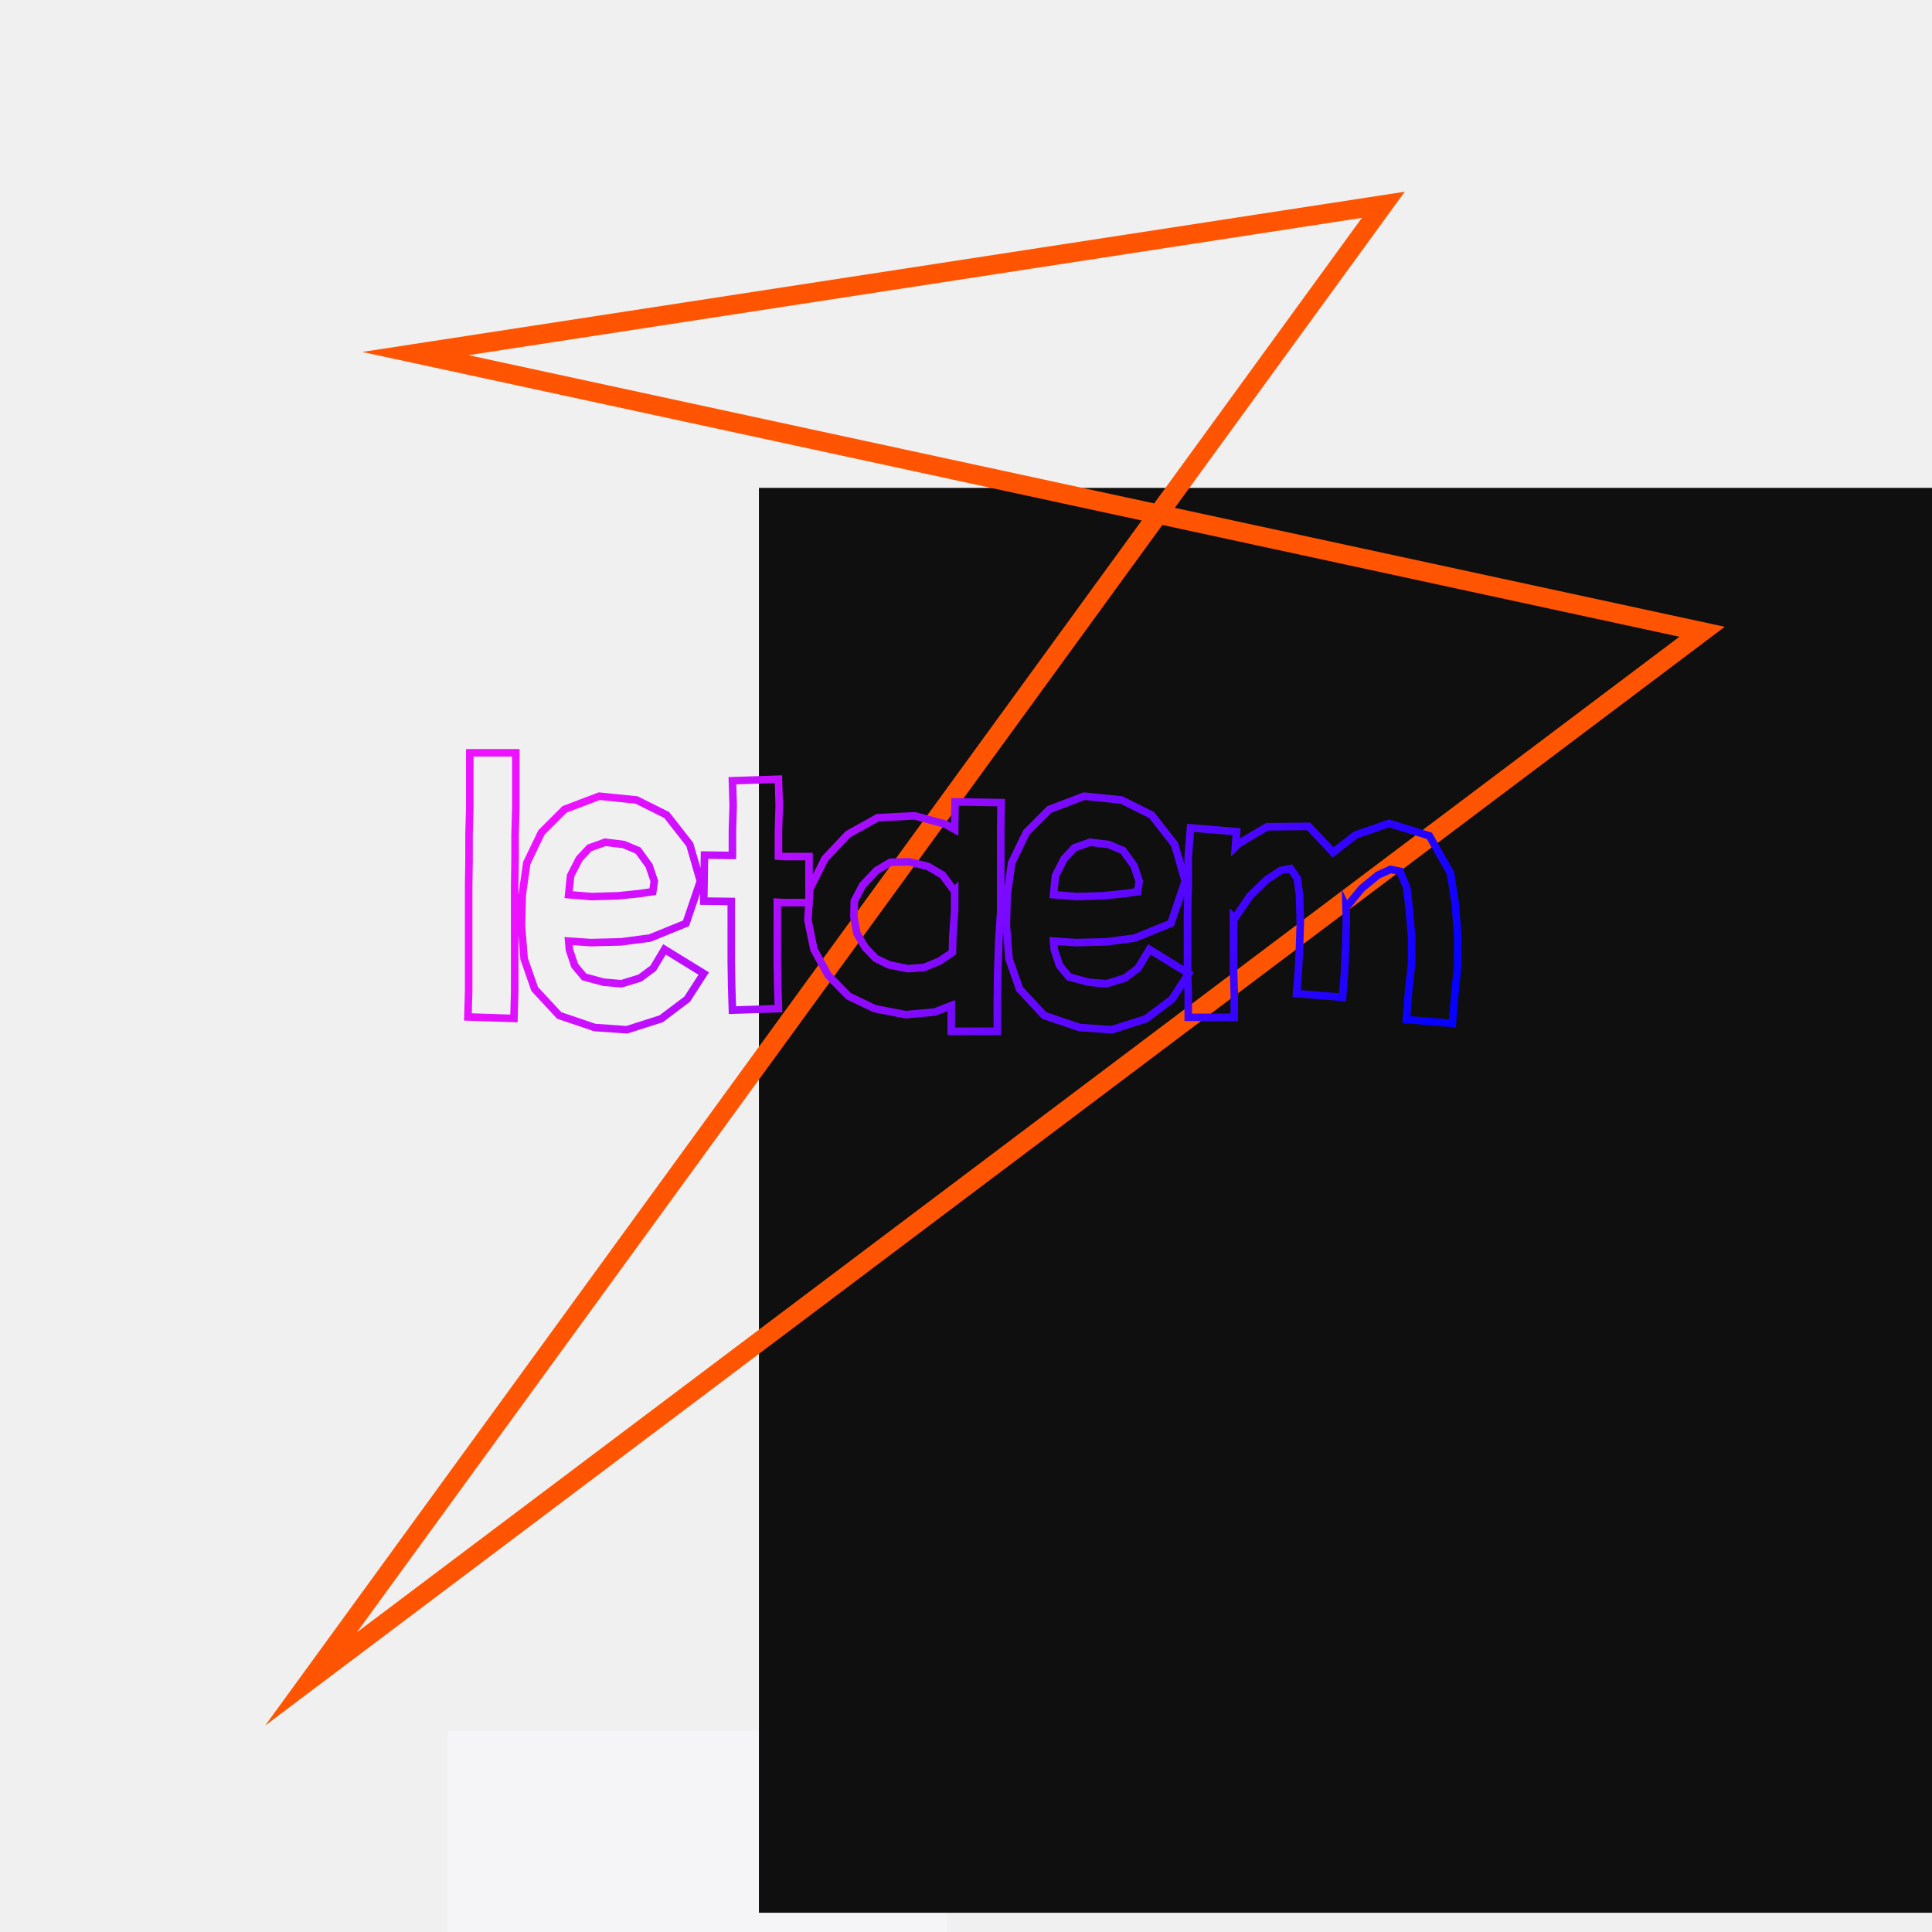
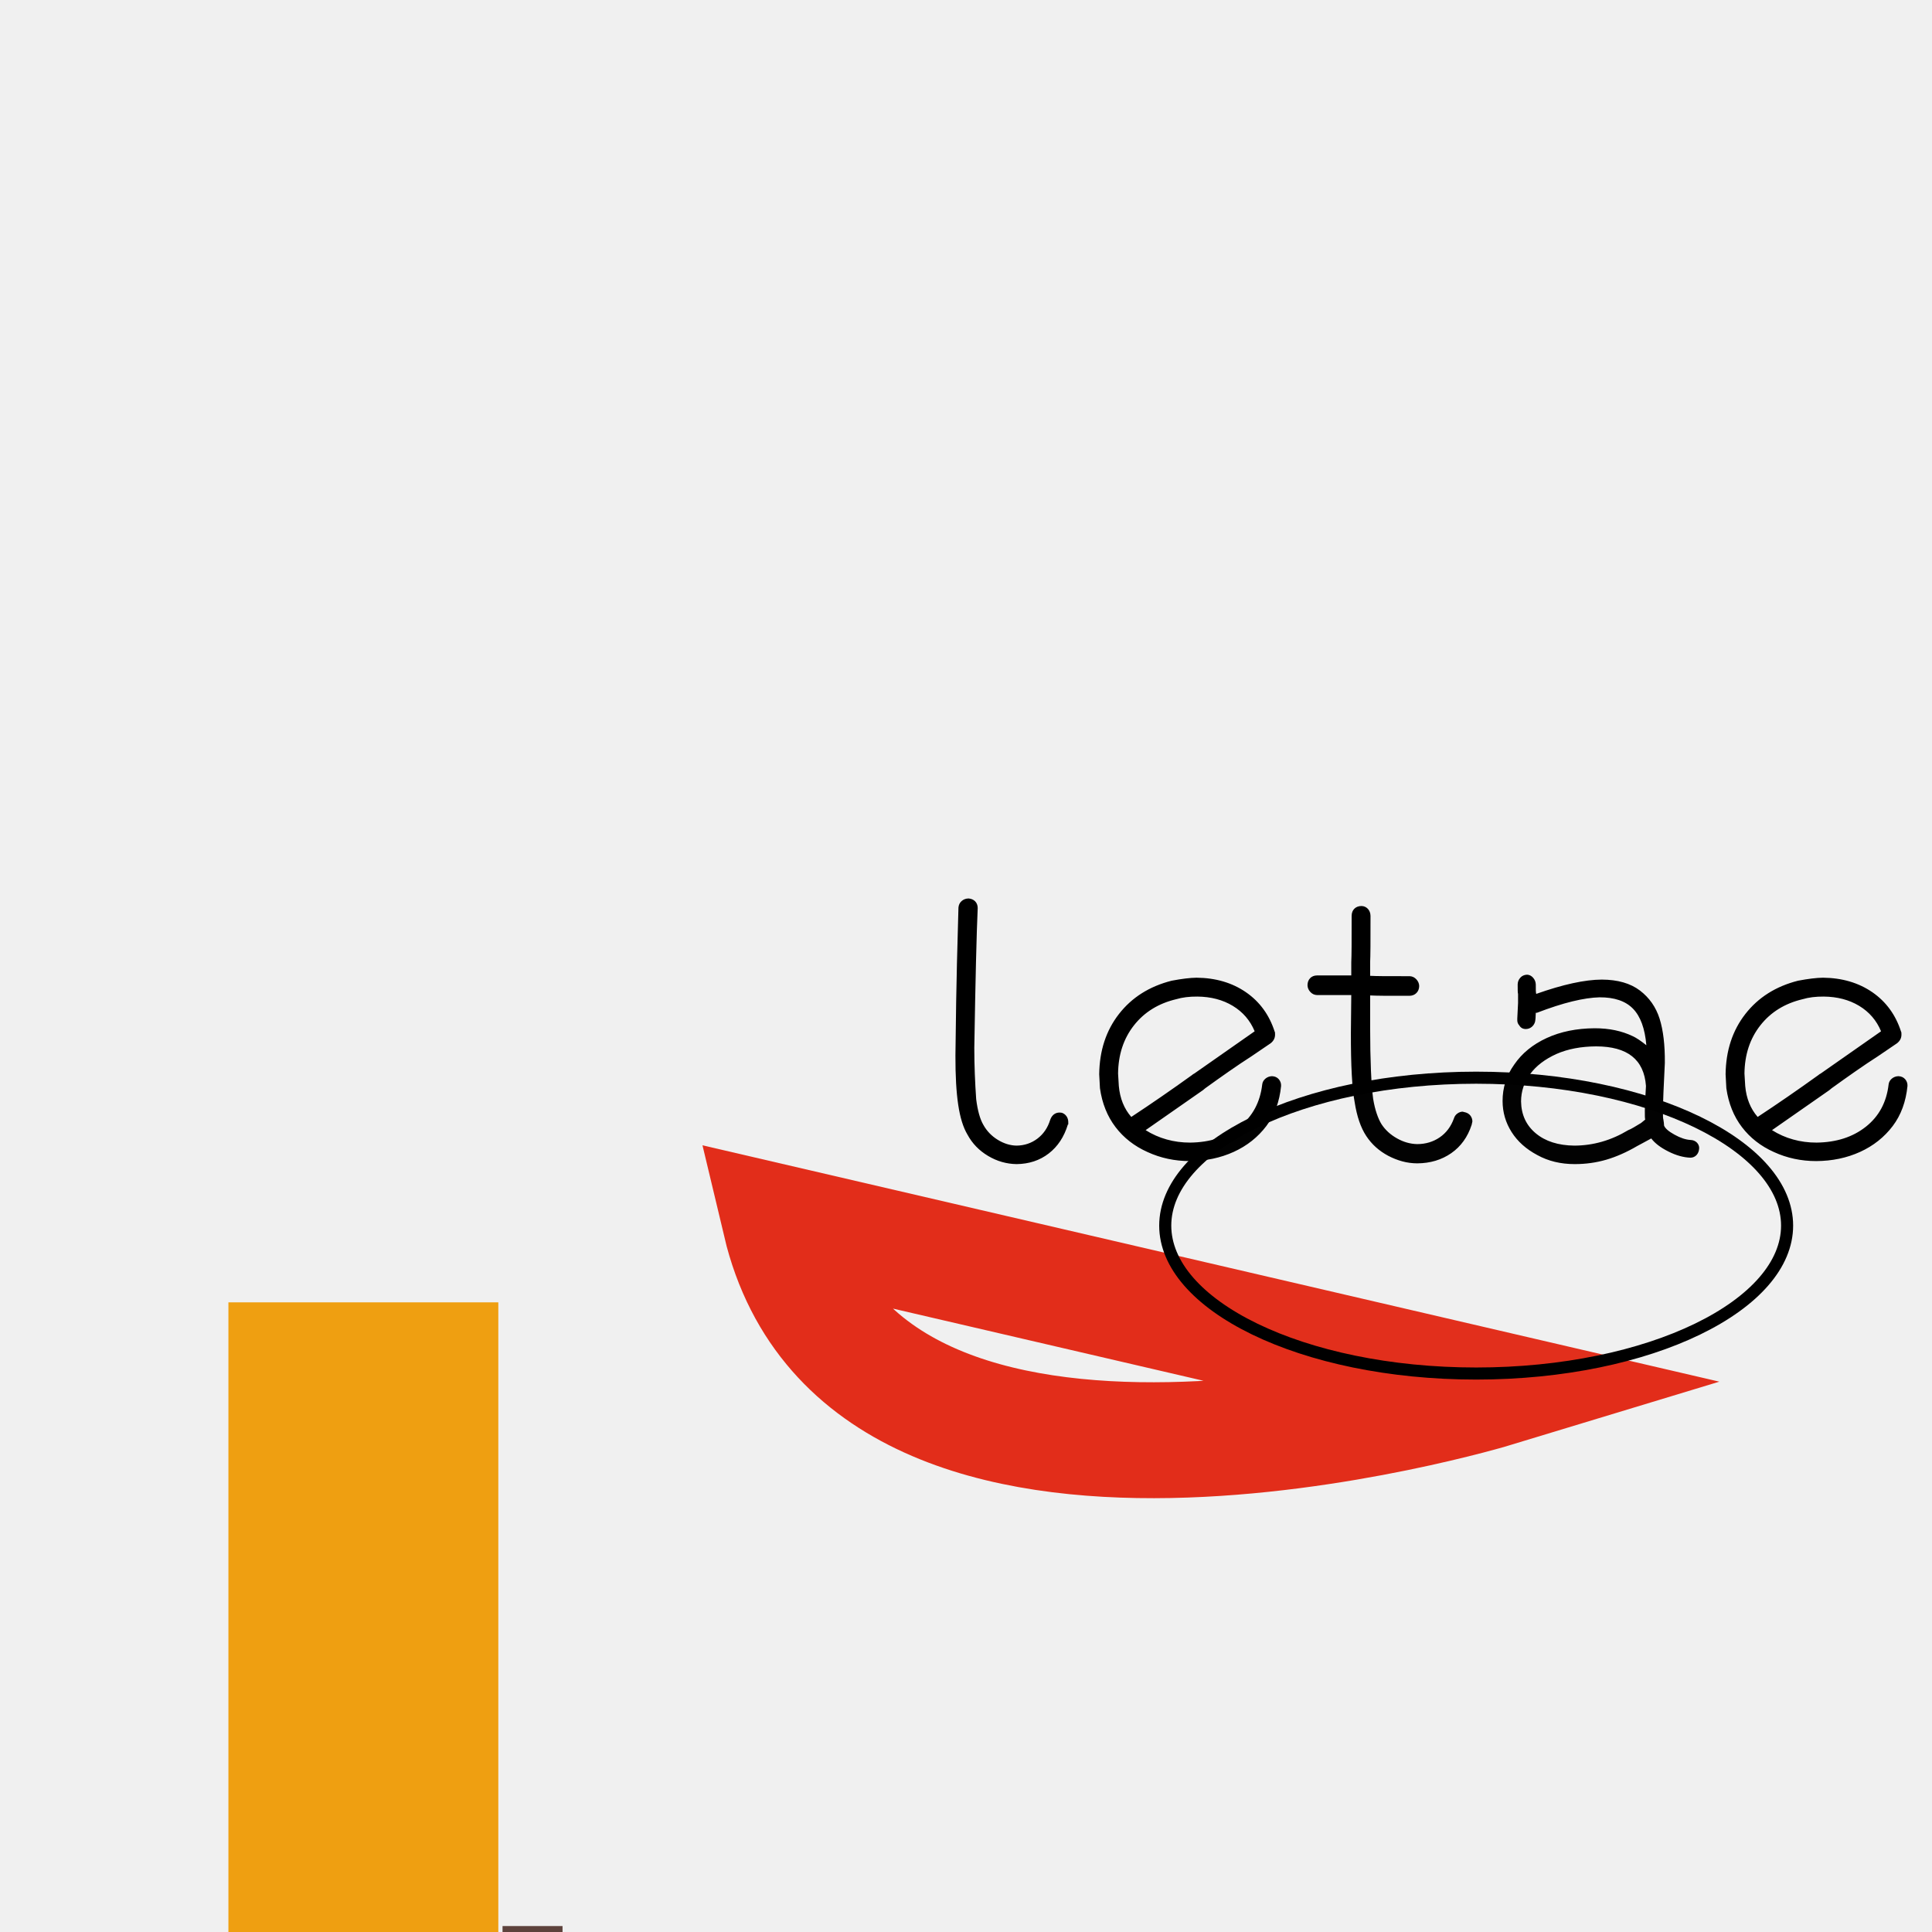
- <svg xmlns="http://www.w3.org/2000/svg" width="512pt" height="512pt" viewBox="0 0 512 512" version="1.1">
-   <defs>
-     <linearGradient id="linear0" gradientUnits="userSpaceOnUse" x1="120" y1="271" x2="500" y2="500">
-       <stop offset="0" style="stop-color:rgb(92.549%,6.667%,100%);stop-opacity:1;" />
-       <stop offset="0.5" style="stop-color:rgb(1.961%,0%,100%);stop-opacity:1;" />
-     </linearGradient>
-   </defs>
-   <g id="surface46">
-     <path style=" stroke:none;fill-rule:nonzero;fill:rgb(96.078%,95.686%,96.471%);fill-opacity:1;" d="M 118.625 458.656 L 250.926 458.656 L 250.926 1114.797 L 118.625 1114.797 Z M 118.625 458.656 " />
-     <path style=" stroke:none;fill-rule:nonzero;fill:rgb(6.275%,5.882%,6.275%);fill-opacity:1;" d="M 201.121 129.297 L 616.559 129.297 L 616.559 506.898 L 201.121 506.898 Z M 201.121 129.297 " />
-     <path style="fill:none;stroke-width:0.01;stroke-linecap:butt;stroke-linejoin:miter;stroke:rgb(100%,33.333%,0.784%);stroke-opacity:1;stroke-miterlimit:10;" d="M 0.215 0.183 L 0.716 0.106 L 0.161 0.869 L 0.881 0.327 Z M 0.215 0.183 " transform="matrix(512,0,0,512,0,0)" />
-     <path style="fill:none;stroke-width:2;stroke-linecap:butt;stroke-linejoin:miter;stroke:url(#linear0);stroke-miterlimit:10;" d="M 124.5 199.5 L 136.699 199.5 L 136.699 214.301 L 136.5 221.199 L 136.5 227.801 L 136.398 234.5 L 136.398 262.801 L 136.199 269.898 L 124 269.5 L 124.199 262.602 L 124.199 234.5 L 124.301 227.801 L 124.301 221 L 124.5 214.102 Z M 150.699 237.102 L 156.801 237.602 L 163.801 237.398 L 169.598 236.801 L 173 236.301 L 173.398 233.5 L 172 229.398 L 169.098 225.398 L 165.301 223.801 L 160.398 223.199 L 156.199 224.699 L 153.5 227.602 L 151.199 232.102 Z M 150.699 249.398 L 150.898 251.699 L 152.301 255.898 L 154.801 258.898 L 160 260.301 L 164.699 260.699 L 169.598 259.199 L 173.098 256.602 L 176.098 251.602 L 186.5 258 L 182.098 264.801 L 175.199 270 L 166.098 272.898 L 157.598 272.301 L 148.199 269.102 L 141.699 262.102 L 138.898 254.102 L 138.199 245.301 L 138.398 237.199 L 139.598 228.699 L 143.5 220.602 L 149.598 214.5 L 158.801 211 L 168.699 212 L 176.699 216 L 182.801 223.801 L 185.598 233.5 L 181.801 244.699 L 172.199 248.602 L 164.598 249.602 L 156.598 249.801 Z M 186.5 238.801 L 186.699 226.602 L 193.797 226.699 L 194.098 226.699 L 194.098 220.102 L 194.297 213.5 L 194.098 206.898 L 206.297 206.5 L 206.5 213.5 L 206.297 220.301 L 206.297 226.898 L 207.797 227 L 214.398 227 L 214.398 239.199 L 207.598 239.199 L 206 239.102 L 206 254.898 L 206.098 261.199 L 206.297 267.301 L 194.098 267.699 L 193.898 261.398 L 193.797 254.898 L 193.797 238.898 Z M 253 236 L 252.898 236.102 L 249.797 231.898 L 245.898 229.602 L 241 228.398 L 236 228.5 L 232.297 230.699 L 228.598 234.602 L 226.398 238.801 L 226.297 243 L 227.098 247.398 L 229.297 251.102 L 232.098 254 L 235.598 255.699 L 240.598 256.699 L 244.898 256.398 L 249 254.699 L 252.398 252.398 L 252.5 248.5 L 253 241.102 Z M 253.098 212.5 L 265.297 212.699 L 265.199 219.602 L 265.199 241.5 L 264.699 249.102 L 264.398 257.602 L 264.297 265.602 L 264.297 273.301 L 252.098 273.301 L 252.098 266.5 L 247.699 268.199 L 240 268.898 L 231.797 267.301 L 224.898 264 L 219.5 258.5 L 215.699 251.602 L 214.098 243.801 L 214.598 235.602 L 218.598 227.602 L 224.699 221.102 L 232.598 216.699 L 242.398 216.199 L 250.5 218.398 L 253 219.801 L 253 219.602 Z M 279.199 237.102 L 285.301 237.602 L 292.301 237.398 L 298.098 236.801 L 301.5 236.301 L 301.898 233.5 L 300.5 229.398 L 297.598 225.398 L 293.801 223.801 L 288.898 223.199 L 284.699 224.699 L 282 227.602 L 279.699 232.102 Z M 279.199 249.398 L 279.398 251.699 L 280.801 255.898 L 283.301 258.898 L 288.5 260.301 L 293.199 260.699 L 298.098 259.199 L 301.598 256.602 L 304.598 251.602 L 315 258 L 310.598 264.801 L 303.699 270 L 294.598 272.898 L 286.098 272.301 L 276.699 269.102 L 270.199 262.102 L 267.398 254.102 L 266.699 245.301 L 266.898 237.199 L 268.098 228.699 L 272 220.602 L 278.098 214.5 L 287.301 211 L 297.199 212 L 305.199 216 L 311.301 223.801 L 314.098 233.5 L 310.301 244.699 L 300.699 248.602 L 293.098 249.602 L 285.098 249.801 Z M 315.5 219.398 L 327.699 220.398 L 327.398 224.398 L 328.199 223.602 L 335.797 219.102 L 346.797 219 L 353.297 225.898 L 359.199 221.301 L 368.098 218.199 L 378.797 221.5 L 384.398 231.398 L 385.699 239.801 L 386.297 248 L 386.297 255.898 L 385.5 263.801 L 384.898 271.199 L 372.699 270.199 L 373.297 262.602 L 374.098 255.301 L 374.098 248.398 L 373.5 241.199 L 372.797 235.199 L 371 230.898 L 368.5 230.398 L 365.199 231.898 L 360.898 235.398 L 356.797 240.398 L 356.699 240.199 L 356.797 244.602 L 356.598 251.102 L 356.297 257.801 L 355.797 264.301 L 343.598 263.301 L 344.098 257 L 344.398 250.699 L 344.598 244.602 L 344.398 237.398 L 343.797 232.801 L 342 230.199 L 339.398 230.699 L 335.598 233.199 L 331.297 237.398 L 327.199 243.398 L 326.898 243.102 L 326.898 257 L 327.098 263.301 L 327.098 269.602 L 314.898 269.602 L 314.898 263.5 L 314.699 257.199 L 314.699 242.301 L 314.898 234.801 L 314.898 227.102 Z M 385.199 271 " />
+ <svg xmlns="http://www.w3.org/2000/svg" version="1.1" width="640.0" height="640.0">
+   <defs />
+   <g id="id0:id0" transform="matrix(1.25,0,0,1.25,0.0,0.0)">
+     <g id="id0:surface46">
+       <path style=" stroke:none;fill-rule:nonzero;fill:rgb(93.725%,62.353%,6.667%);fill-opacity:1;" d="M 60.531 345.137 L 132.059 345.137 L 132.059 916.668 L 60.531 916.668 Z M 60.531 345.137 " />
+       <path style=" stroke:none;fill-rule:nonzero;fill:rgb(36.471%,25.882%,23.529%);fill-opacity:1;" d="M 133.176 510.422 L 149.078 510.422 L 149.078 1297.02 L 133.176 1297.02 Z M 133.176 510.422 " />
+       <path style="fill:none;stroke-width:0.06;stroke-linecap:butt;stroke-linejoin:miter;stroke:rgb(88.627%,17.647%,10.196%);stroke-opacity:1;stroke-miterlimit:10;" d="M 0.774 0.719 C 0.774 0.719 0.448 0.818 0.404 0.633 Z M 0.774 0.719 " transform="matrix(512,0,0,512,0,0)" />
+       <path style=" stroke:none;fill-rule:nonzero;fill:rgb(0%,0%,0%);fill-opacity:1;" d="M 259.102 240.602 C 259.086 239.891 258.859 239.312 258.426 238.863 C 257.984 238.418 257.41 238.164 256.699 238.102 C 255.977 238.113 255.363 238.336 254.859 238.773 C 254.352 239.211 254.066 239.789 254 240.5 L 253.602 255.301 L 253.398 265.199 L 253.199 279.699 C 253.184 285.059 253.43 289.422 253.938 292.789 C 254.438 296.16 255.258 298.797 256.398 300.699 C 257.664 303.043 259.48 304.918 261.848 306.328 C 264.211 307.738 266.73 308.461 269.398 308.5 C 272.688 308.469 275.527 307.531 277.922 305.688 C 280.312 303.844 282.004 301.281 283 298 L 283.102 298 C 283.098 297.961 283.098 297.895 283.102 297.801 C 283.098 297.711 283.098 297.547 283.102 297.301 C 283.09 296.742 282.93 296.242 282.625 295.801 C 282.312 295.367 281.906 295.066 281.398 294.898 C 280.688 294.758 280.059 294.848 279.512 295.176 C 278.965 295.504 278.559 296.047 278.301 296.801 C 277.656 298.879 276.535 300.523 274.938 301.738 C 273.332 302.953 271.488 303.574 269.398 303.602 C 267.695 303.57 266.027 303.055 264.398 302.051 C 262.77 301.047 261.504 299.73 260.602 298.102 C 259.715 296.586 259.082 294.32 258.699 291.301 C 258.547 289.152 258.426 286.934 258.336 284.652 C 258.246 282.371 258.199 280.055 258.199 277.699 C 258.496 259.785 258.797 247.418 259.102 240.602 Z M 299.801 296 C 297.895 293.82 296.797 291.086 296.5 287.801 L 296.301 284.5 C 296.359 279.48 297.762 275.223 300.512 271.727 C 303.258 268.23 306.988 265.922 311.699 264.801 C 313.316 264.316 315.184 264.086 317.301 264.102 C 320.895 264.133 324.027 264.953 326.699 266.562 C 329.371 268.18 331.305 270.426 332.5 273.301 L 316.5 284.5 C 316.297 284.586 316.098 284.719 315.902 284.898 C 310.48 288.801 305.113 292.504 299.801 296 Z M 331.699 279.898 L 336.699 276.5 C 337.5 275.887 337.902 275.117 337.902 274.199 C 337.902 273.957 337.895 273.777 337.887 273.652 C 337.871 273.535 337.844 273.449 337.801 273.398 C 336.379 268.957 333.84 265.473 330.188 262.949 C 326.527 260.43 322.168 259.148 317.102 259.102 C 315.398 259.121 313.195 259.387 310.5 259.898 C 304.621 261.387 299.973 264.32 296.551 268.699 C 293.125 273.086 291.375 278.418 291.301 284.699 L 291.5 288.398 C 292.074 292.41 293.449 295.84 295.625 298.688 C 297.797 301.539 300.621 303.742 304.102 305.301 C 307.578 306.898 311.312 307.695 315.301 307.699 C 319.543 307.676 323.426 306.867 326.949 305.262 C 330.469 303.656 333.352 301.367 335.602 298.398 C 336.695 296.945 337.57 295.332 338.223 293.551 C 338.871 291.777 339.297 289.859 339.5 287.801 C 339.535 287.125 339.336 286.531 338.902 286.016 C 338.461 285.504 337.859 285.23 337.102 285.199 C 336.426 285.219 335.844 285.438 335.348 285.852 C 334.852 286.273 334.566 286.789 334.5 287.398 C 333.953 292.113 331.945 295.844 328.477 298.59 C 325 301.34 320.645 302.742 315.402 302.801 C 313.246 302.805 311.176 302.531 309.199 301.977 C 307.215 301.43 305.352 300.602 303.602 299.5 L 318.801 288.898 L 319.402 288.398 C 321.547 286.848 323.645 285.355 325.699 283.926 C 327.746 282.496 329.746 281.156 331.699 279.898 Z M 356.602 258.5 L 349 258.5 C 348.238 258.52 347.633 258.766 347.188 259.238 C 346.734 259.719 346.508 260.34 346.5 261.102 C 346.523 261.781 346.777 262.375 347.262 262.891 C 347.746 263.406 348.324 263.676 349 263.699 L 358.102 263.699 L 358 273.602 C 357.98 282.32 358.312 288.488 359 292.102 C 359.586 295.852 360.609 298.832 362.062 301.039 C 363.516 303.25 365.461 305.004 367.898 306.301 C 369.145 306.953 370.402 307.445 371.676 307.785 C 372.945 308.125 374.254 308.297 375.602 308.301 C 379.047 308.273 382.047 307.375 384.598 305.602 C 387.148 303.828 388.949 301.328 390 298.102 L 390.199 297.199 C 390.191 296.641 390.027 296.141 389.711 295.699 C 389.391 295.266 388.953 294.965 388.398 294.801 L 387.602 294.602 C 387.129 294.609 386.668 294.773 386.223 295.09 C 385.773 295.41 385.469 295.848 385.301 296.398 C 384.512 298.57 383.254 300.242 381.535 301.414 C 379.809 302.594 377.832 303.188 375.602 303.199 C 373.746 303.168 371.949 302.66 370.211 301.676 C 368.469 300.695 367.098 299.438 366.102 297.898 C 365.641 297.156 365.223 296.227 364.848 295.113 C 364.465 294.004 364.148 292.699 363.898 291.199 C 363.379 287.305 363.113 281.004 363.102 272.301 L 363.102 263.801 C 364.516 263.887 367.984 263.918 373.5 263.898 C 374.266 263.887 374.887 263.645 375.363 263.164 C 375.84 262.688 376.086 262.066 376.102 261.301 C 376.078 260.629 375.82 260.031 375.336 259.516 C 374.848 259 374.27 258.73 373.602 258.699 C 367.996 258.723 364.496 258.688 363.102 258.602 L 363.102 255 C 363.18 253.504 363.215 249.402 363.199 242.699 C 363.18 241.938 362.941 241.32 362.488 240.84 C 362.031 240.363 361.469 240.117 360.801 240.102 C 360.031 240.113 359.41 240.344 358.938 240.801 C 358.457 241.262 358.211 241.895 358.199 242.699 C 358.215 249.402 358.184 253.504 358.102 255 L 358.102 258.5 Z M 407 260.898 C 406.977 260.223 406.742 259.629 406.297 259.113 C 405.848 258.602 405.316 258.332 404.699 258.301 C 403.938 258.332 403.332 258.602 402.887 259.113 C 402.434 259.629 402.207 260.223 402.199 260.898 C 402.195 261.555 402.199 262.098 402.211 262.527 C 402.219 262.957 402.246 263.25 402.301 263.398 L 402.301 265.801 L 402.098 269.898 L 402.098 270.398 C 402.098 270.656 402.145 270.898 402.234 271.125 C 402.324 271.355 402.445 271.547 402.598 271.699 C 402.996 272.387 403.594 272.719 404.398 272.699 C 404.957 272.691 405.457 272.516 405.898 272.164 C 406.332 271.82 406.633 271.363 406.801 270.801 C 406.91 270.301 406.977 269.5 407 268.398 L 407.301 268.398 C 410.797 267.055 413.926 266.047 416.688 265.375 C 419.445 264.703 421.848 264.348 423.898 264.301 C 427.82 264.277 430.777 265.281 432.762 267.312 C 434.746 269.352 435.926 272.578 436.301 277 C 434.801 275.801 433.598 275.004 432.699 274.602 C 431.25 273.906 429.691 273.379 428.023 273.027 C 426.352 272.676 424.543 272.5 422.598 272.5 C 417.801 272.531 413.566 273.395 409.887 275.09 C 406.203 276.785 403.34 279.125 401.301 282.102 C 400.25 283.559 399.469 285.098 398.961 286.727 C 398.445 288.355 398.191 290.047 398.199 291.801 C 398.211 294.785 399.008 297.52 400.586 300 C 402.16 302.488 404.43 304.523 407.398 306.102 C 410.297 307.703 413.598 308.5 417.301 308.5 C 420.215 308.504 423.008 308.113 425.676 307.336 C 428.34 306.555 431.082 305.348 433.898 303.699 C 433.953 303.66 434.293 303.477 434.922 303.152 C 435.551 302.832 436.441 302.348 437.598 301.699 C 438.551 302.965 440.059 304.117 442.121 305.152 C 444.176 306.191 446.137 306.738 448 306.801 C 448.66 306.785 449.207 306.539 449.637 306.062 C 450.062 305.586 450.281 304.965 450.301 304.199 C 450.281 303.633 450.062 303.148 449.637 302.738 C 449.207 302.336 448.66 302.121 448 302.102 C 446.719 302.023 445.301 301.555 443.75 300.688 C 442.191 299.828 441.277 299.031 441 298.301 C 440.996 298.055 440.973 297.797 440.938 297.523 C 440.895 297.258 440.852 296.949 440.801 296.602 C 440.715 296.488 440.68 295.723 440.699 294.301 C 440.711 292.105 440.879 287.902 441.199 281.699 C 441.242 276.945 440.777 273.035 439.812 269.965 C 438.84 266.898 437.102 264.41 434.598 262.5 C 432.078 260.586 428.715 259.621 424.5 259.602 C 420 259.621 414.199 260.887 407.098 263.398 L 407.098 263.301 C 407.012 263.004 406.977 262.203 407 260.898 Z M 436.199 287.801 C 435.996 291.02 435.895 293.188 435.898 294.301 C 435.879 295.703 435.914 296.5 436 296.699 L 434.898 297.602 C 434.148 298.055 433.496 298.449 432.938 298.777 C 432.375 299.109 431.895 299.348 431.5 299.5 C 426.98 302.219 422.215 303.586 417.199 303.602 C 412.934 303.547 409.531 302.461 406.996 300.34 C 404.457 298.223 403.156 295.41 403.098 291.898 C 403.105 289.227 403.91 286.801 405.512 284.625 C 407.105 282.453 409.438 280.68 412.5 279.301 C 415.5 277.988 419 277.32 423 277.301 C 431.297 277.305 435.695 280.805 436.199 287.801 Z M 465.801 296 C 463.895 293.82 462.797 291.086 462.5 287.801 L 462.301 284.5 C 462.359 279.48 463.762 275.223 466.512 271.727 C 469.258 268.23 472.988 265.922 477.699 264.801 C 479.316 264.316 481.184 264.086 483.301 264.102 C 486.895 264.133 490.027 264.953 492.699 266.562 C 495.371 268.18 497.305 270.426 498.5 273.301 L 482.5 284.5 C 482.297 284.586 482.098 284.719 481.902 284.898 C 476.48 288.801 471.113 292.504 465.801 296 Z M 497.699 279.898 L 502.699 276.5 C 503.5 275.887 503.902 275.117 503.902 274.199 C 503.902 273.957 503.895 273.777 503.887 273.652 C 503.871 273.535 503.844 273.449 503.801 273.398 C 502.379 268.957 499.84 265.473 496.188 262.949 C 492.527 260.43 488.168 259.148 483.102 259.102 C 481.398 259.121 479.195 259.387 476.5 259.898 C 470.621 261.387 465.973 264.32 462.551 268.699 C 459.125 273.086 457.375 278.418 457.301 284.699 L 457.5 288.398 C 458.074 292.41 459.449 295.84 461.625 298.688 C 463.797 301.539 466.621 303.742 470.102 305.301 C 473.578 306.898 477.312 307.695 481.301 307.699 C 485.543 307.676 489.426 306.867 492.949 305.262 C 496.469 303.656 499.352 301.367 501.602 298.398 C 502.695 296.945 503.57 295.332 504.223 293.551 C 504.871 291.777 505.297 289.859 505.5 287.801 C 505.535 287.125 505.336 286.531 504.902 286.016 C 504.461 285.504 503.859 285.23 503.102 285.199 C 502.426 285.219 501.844 285.438 501.348 285.852 C 500.852 286.273 500.566 286.789 500.5 287.398 C 499.953 292.113 497.945 295.844 494.477 298.59 C 491 301.34 486.645 302.742 481.402 302.801 C 479.246 302.805 477.176 302.531 475.199 301.977 C 473.215 301.43 471.352 300.602 469.602 299.5 L 484.801 288.898 L 485.402 288.398 C 487.547 286.848 489.645 285.355 491.699 283.926 C 493.746 282.496 495.746 281.156 497.699 279.898 Z M 515.898 258 C 515.227 258.027 514.645 258.281 514.16 258.766 C 513.672 259.25 513.418 259.828 513.398 260.5 C 513.418 261.172 513.672 261.754 514.16 262.238 C 514.645 262.727 515.227 262.98 515.898 263 L 519.102 263 C 519.098 267.805 518.996 274.305 518.801 282.5 L 518.602 301.801 L 515.5 301.801 C 514.738 301.828 514.133 302.082 513.688 302.562 C 513.238 303.051 513.008 303.629 513 304.301 C 513.008 304.977 513.238 305.555 513.688 306.039 C 514.133 306.523 514.738 306.777 515.5 306.801 C 518.617 306.785 520.582 306.82 521.398 306.898 L 527.398 306.898 C 528.07 306.883 528.648 306.629 529.137 306.141 C 529.621 305.656 529.875 305.074 529.898 304.398 C 529.875 303.727 529.621 303.148 529.137 302.664 C 528.648 302.18 528.07 301.926 527.398 301.898 L 523.602 301.898 L 523.699 288.602 C 523.746 288.445 523.777 288.055 523.789 287.426 C 523.797 286.797 523.801 285.953 523.801 284.898 C 525.188 282.098 527.207 279.129 529.859 275.984 C 532.512 272.848 535.461 270.156 538.703 267.914 C 541.945 265.676 545.145 264.504 548.301 264.398 C 551.215 264.387 553.48 265.719 555.102 268.398 C 557.613 272.918 558.879 280.188 558.898 290.199 L 558.699 298 L 558.602 302.301 L 554.199 302.301 C 553.523 302.324 552.945 302.578 552.461 303.062 C 551.977 303.547 551.723 304.129 551.699 304.801 C 551.723 305.477 551.977 306.055 552.461 306.539 C 552.945 307.023 553.523 307.273 554.199 307.301 L 566.602 307.301 C 567.359 307.273 567.965 307.023 568.414 306.539 C 568.859 306.055 569.09 305.477 569.102 304.801 C 569.09 304.129 568.859 303.547 568.414 303.062 C 567.965 302.578 567.359 302.324 566.602 302.301 L 563.602 302.301 L 563.699 298.102 L 563.898 290.398 L 563.699 284.301 C 565.984 280.258 568.688 276.695 571.812 273.613 C 574.934 270.535 577.961 268.199 580.898 266.602 C 583.68 265.086 586.215 264.32 588.5 264.301 C 593.715 264.32 597.082 268.684 598.602 277.398 C 598.848 279.453 599.043 281.547 599.188 283.676 C 599.324 285.805 599.395 287.945 599.398 290.102 L 599.199 297.801 L 599.102 301.898 C 598.617 301.816 597.184 301.785 594.801 301.801 C 594.039 301.816 593.434 302.043 592.988 302.488 C 592.539 302.938 592.309 303.543 592.301 304.301 C 592.309 305.066 592.539 305.688 592.988 306.164 C 593.434 306.645 594.039 306.891 594.801 306.898 L 606.699 307 C 607.371 306.977 607.949 306.707 608.438 306.188 C 608.918 305.676 609.172 305.078 609.199 304.398 C 609.172 303.734 608.918 303.176 608.438 302.715 C 607.949 302.262 607.371 302.023 606.699 302 C 605.953 302.008 605.371 302.004 604.949 301.988 C 604.527 301.98 604.242 301.949 604.102 301.898 L 604.199 298 L 604.398 289.898 L 604.199 283.5 C 602.98 267.301 597.914 259.199 589 259.199 C 587.215 259.184 585.582 259.418 584.102 259.898 C 580.352 260.957 576.699 262.875 573.148 265.652 C 569.598 268.434 566.148 272.051 562.801 276.5 C 560.914 265.02 556.18 259.285 548.602 259.301 C 545.578 259.375 542.496 260.203 539.352 261.789 C 536.203 263.375 533.418 265.281 531 267.5 C 528.613 269.703 526.281 272.301 524 275.301 C 524.043 274.656 524.07 273.324 524.086 271.301 C 524.094 269.281 524.102 266.547 524.102 263.102 L 527.102 263.102 C 527.859 263.078 528.461 262.824 528.914 262.34 C 529.359 261.855 529.59 261.277 529.602 260.602 C 529.59 259.93 529.359 259.352 528.914 258.863 C 528.461 258.379 527.859 258.125 527.102 258.102 L 521.5 258.102 C 520.781 258.023 518.914 257.988 515.898 258 Z M 612.699 307 " />
+     </g>
+   </g>
+   <g id="id1:id1" transform="matrix(1.0,0,0,1.0,128.0,64.0)">
+     <path d="M464 342C464 354.887 453.183 367.127 434.372 376.263C415.698 385.334 389.76 391 361 391C332.24 391 306.302 385.334 287.628 376.263C268.817 367.127 258 354.887 258 342C258 329.113 268.817 316.873 287.628 307.737C306.302 298.666 332.24 293 361 293C389.76 293 415.698 298.666 434.372 307.737C453.183 316.873 464 329.113 464 342Z" fill="white" fill-opacity="0.01" stroke="black" stroke-width="4" />
  </g>
</svg>
